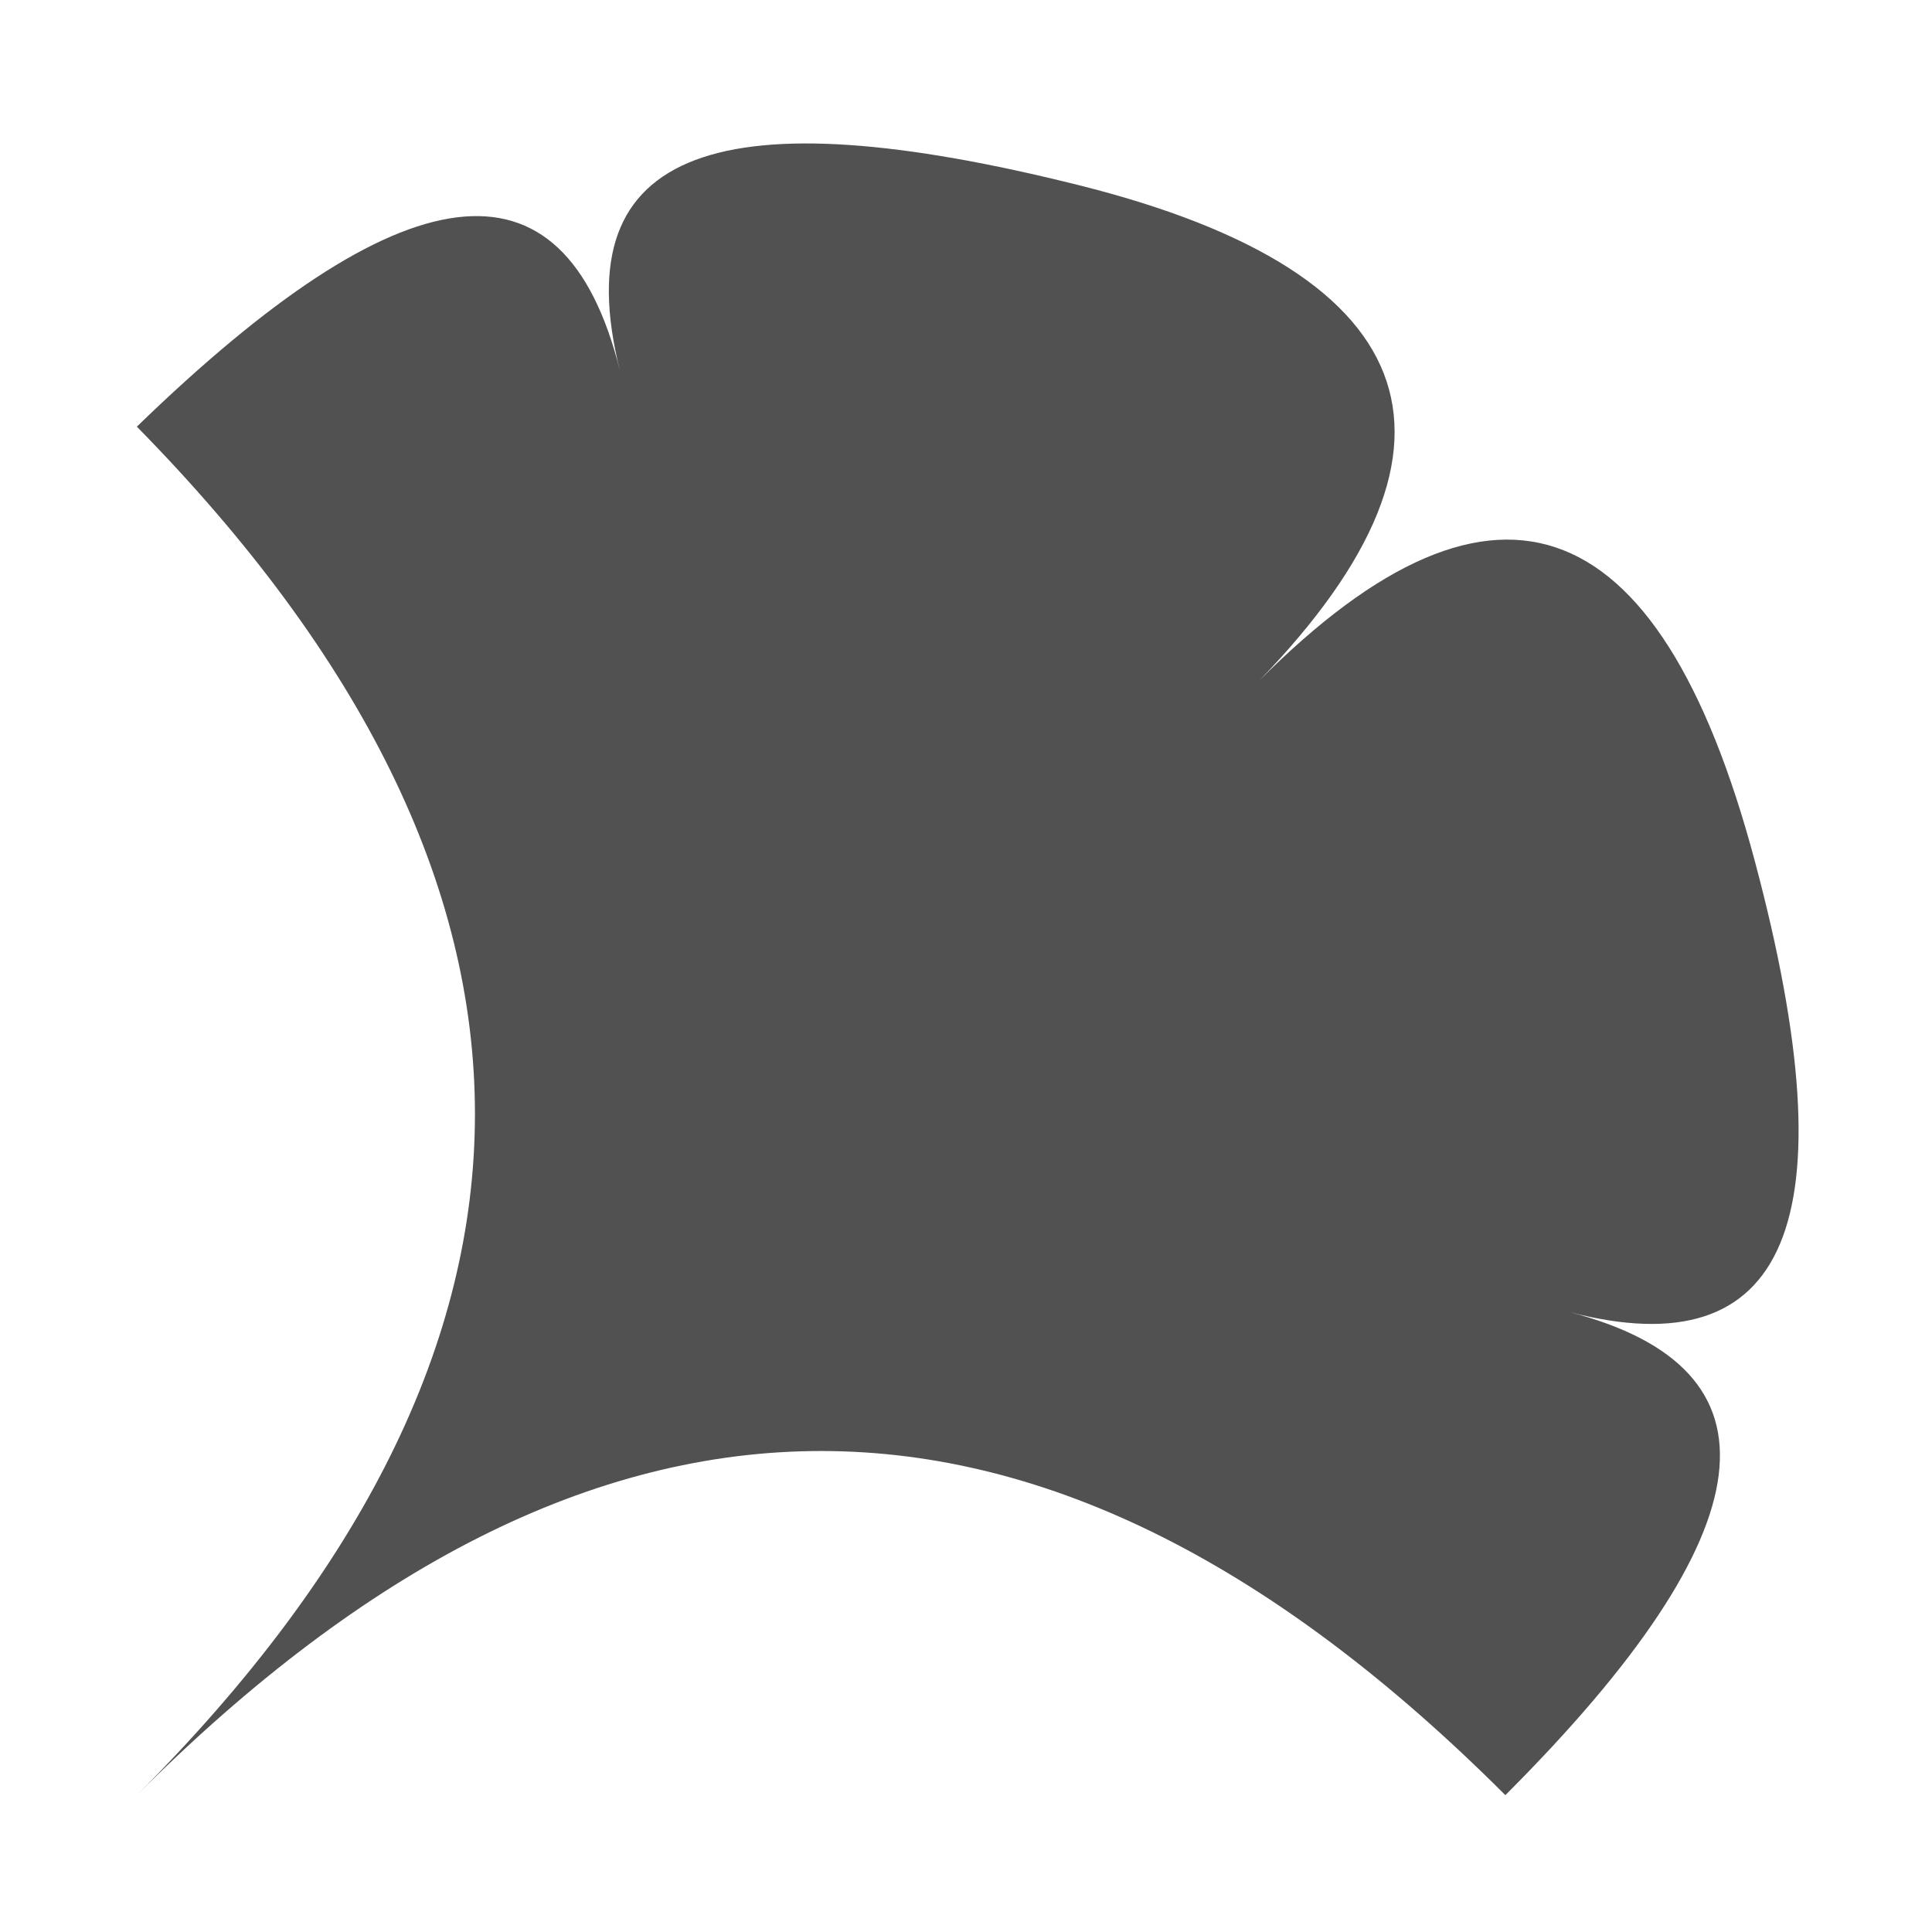
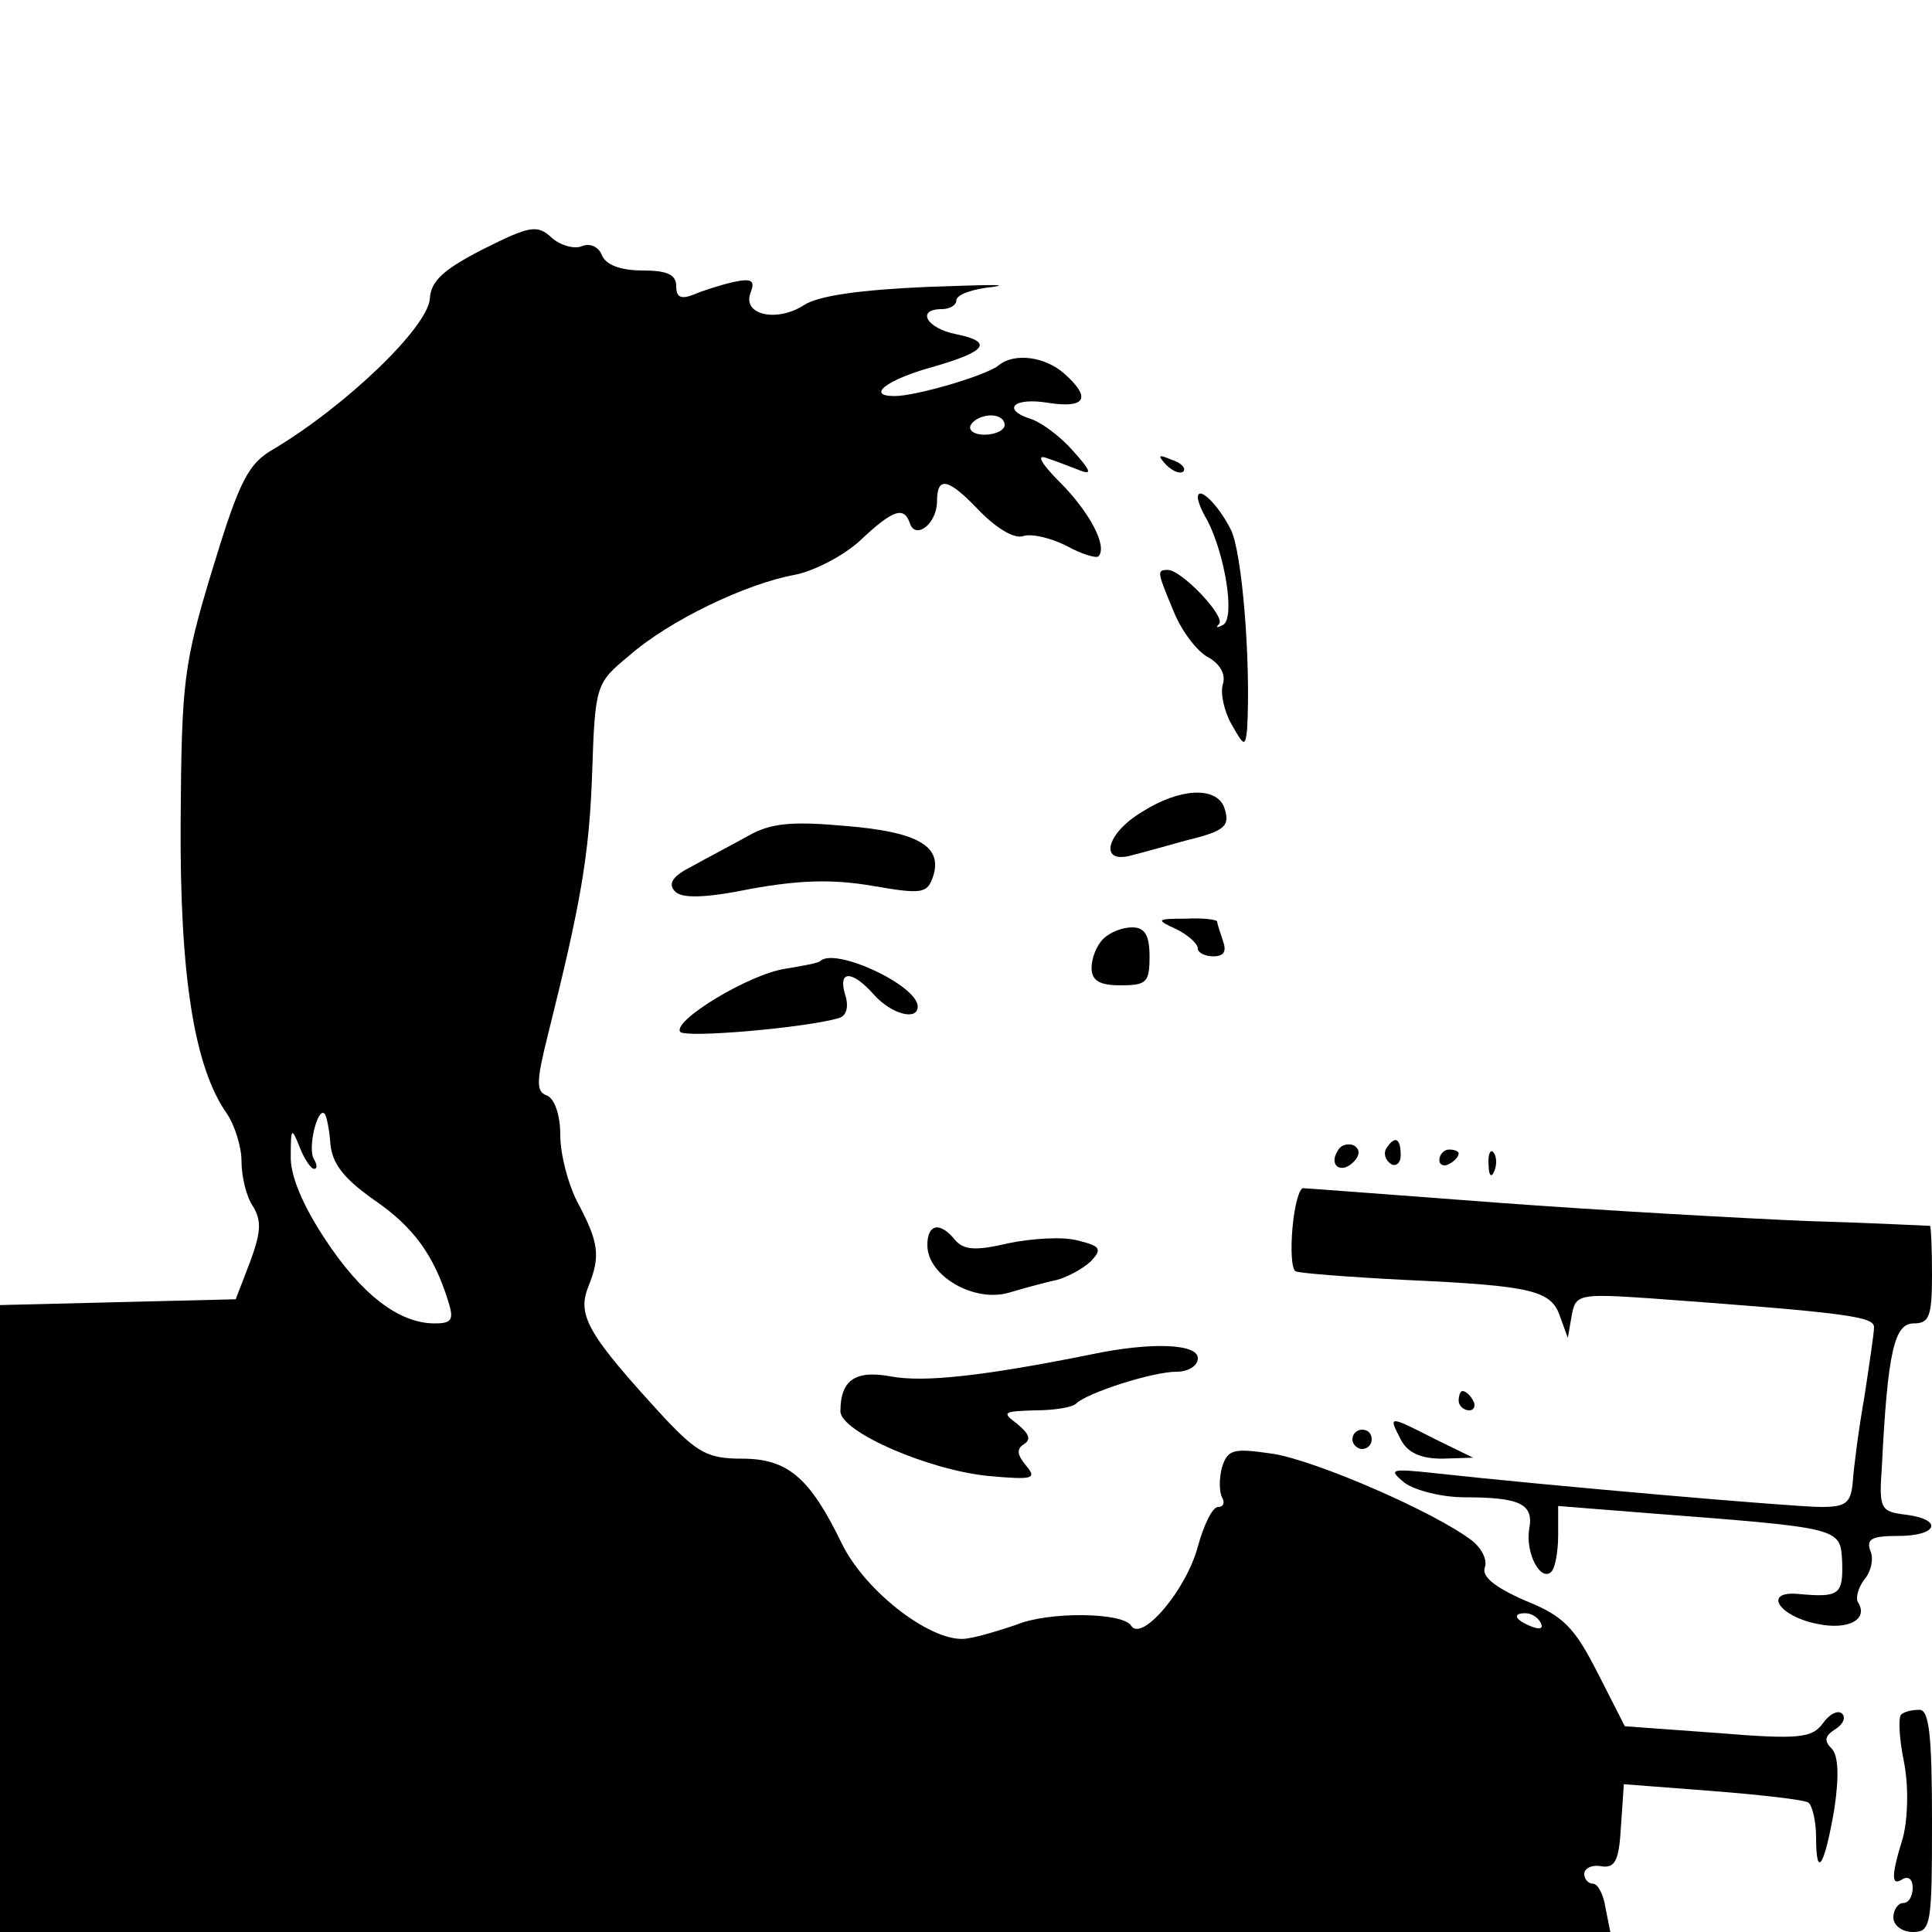
- <svg xmlns="http://www.w3.org/2000/svg" version="1.1" x="0px" y="0px" width="24px" height="24px" viewBox="0 0 24 24">
-   <style type="text/css">
- 	.st0{fill:#515151;}
- </style>
-   <path class="st0" d="M1.7,22.3c5.7-5.7,11.3-5.7,17,0c3.3-3.3,3.5-5.3,0.8-6c2.7,0.7,3.5-1.1,2.3-5.6s-3.3-5.2-6.3-2.1  c3-3,2.3-5.2-2.1-6.3S7,1.8,7.7,4.6C7,1.8,5,2.1,1.7,5.3C7.3,11,7.3,16.7,1.7,22.3" />
+ <svg xmlns="http://www.w3.org/2000/svg" version="1.0" width="200pt" height="200pt" viewBox="0 0 200 200" preserveAspectRatio="xMidYMid meet">
+   <g transform="translate(0,200) scale(0.1,-0.1)" fill="#000000" stroke="none">
+     <path d="M500 1742 c-41 -21 -54 -33 -55 -51 -2 -30 -88 -112 -162 -156 -26 -15 -35 -32 -63 -124 -30 -99 -32 -116 -33 -261 -1 -160 14 -255 48 -303 8 -12 15 -34 15 -49 0 -16 5 -37 12 -47 9 -15 8 -27 -3 -57 l-15 -39 -122 -3 -122 -3 0 -324 0 -325 834 0 833 0 -5 25 c-2 14 -8 25 -13 25 -5 0 -9 5 -9 10 0 6 8 10 18 8 14 -2 18 6 20 41 l3 44 91 -7 c51 -4 95 -9 100 -12 4 -3 8 -19 8 -36 0 -45 9 -29 19 30 5 34 4 55 -3 62 -8 8 -7 13 4 20 8 5 11 12 7 16 -4 4 -13 0 -20 -10 -11 -15 -24 -17 -109 -10 l-96 7 -28 55 c-24 47 -35 59 -75 75 -32 14 -45 25 -42 34 3 8 -3 20 -13 28 -39 30 -162 83 -206 90 -41 6 -47 5 -53 -14 -3 -11 -3 -25 0 -31 3 -5 2 -10 -4 -10 -6 0 -15 -19 -21 -41 -12 -45 -58 -99 -69 -82 -8 14 -86 15 -119 1 -15 -5 -37 -12 -50 -14 -34 -7 -106 47 -131 99 -33 68 -56 87 -103 87 -35 0 -46 6 -80 42 -79 86 -91 106 -79 136 13 32 11 46 -12 89 -9 18 -17 48 -17 68 0 21 -6 38 -14 41 -11 4 -11 14 1 62 34 136 43 186 46 272 3 91 4 93 38 121 42 37 122 75 172 84 20 4 51 20 68 36 34 32 45 35 51 17 6 -17 28 0 28 23 0 27 12 24 45 -11 17 -17 35 -28 44 -25 9 3 29 -2 45 -10 16 -9 31 -13 33 -11 10 10 -9 46 -40 77 -18 18 -25 29 -14 25 9 -3 25 -9 35 -13 13 -5 11 0 -7 20 -13 15 -32 29 -43 33 -32 10 -19 23 17 17 39 -6 45 5 17 30 -20 18 -52 22 -68 9 -11 -10 -85 -32 -108 -32 -30 0 -8 17 39 30 56 16 64 26 25 34 -31 6 -42 26 -15 26 8 0 15 4 15 9 0 6 17 12 38 14 20 3 -10 2 -68 0 -69 -3 -113 -9 -128 -19 -28 -18 -64 -10 -55 13 5 13 1 15 -18 11 -13 -3 -32 -9 -41 -13 -13 -5 -18 -3 -18 9 0 12 -10 16 -35 16 -23 0 -38 6 -42 16 -3 8 -12 13 -21 9 -8 -3 -22 1 -31 9 -15 14 -23 12 -71 -12z m540 -182 c0 -5 -9 -10 -21 -10 -11 0 -17 5 -14 10 3 6 13 10 21 10 8 0 14 -4 14 -10z m-698 -744 c2 -21 14 -36 45 -58 41 -28 62 -57 77 -105 6 -19 4 -23 -14 -23 -37 0 -76 30 -114 88 -23 35 -36 66 -35 86 0 29 1 29 9 9 5 -13 12 -23 15 -23 4 0 3 5 0 10 -7 11 4 55 11 47 2 -2 5 -16 6 -31z m1253 -496 c3 -6 -1 -7 -9 -4 -18 7 -21 14 -7 14 6 0 13 -4 16 -10z" />
+     <path d="M1207 1519 c7 -7 15 -10 18 -7 3 3 -2 9 -12 12 -14 6 -15 5 -6 -5z" />
+     <path d="M1240 1485 c0 -4 4 -14 10 -24 18 -35 29 -101 16 -108 -6 -3 -8 -3 -4 1 7 8 -39 56 -53 56 -12 0 -11 -2 6 -43 8 -20 24 -41 35 -47 13 -7 19 -18 16 -28 -3 -9 1 -28 9 -42 13 -23 14 -23 16 -5 4 68 -5 184 -17 207 -13 26 -34 46 -34 33z" />
+     <path d="M1183 1160 c-39 -23 -46 -56 -10 -45 12 3 37 10 55 15 41 10 46 15 39 35 -9 21 -46 19 -84 -5z" />
+     <path d="M775 1135 c-16 -9 -43 -23 -59 -32 -20 -10 -25 -18 -17 -26 7 -7 30 -7 79 3 50 9 84 10 125 3 52 -9 57 -8 63 10 10 31 -16 46 -91 52 -55 5 -77 3 -100 -10z" />
+     <path d="M1218 1038 c12 -6 22 -15 22 -20 0 -4 7 -8 16 -8 11 0 14 5 10 16 -3 9 -6 18 -6 20 0 2 -15 4 -32 3 -31 0 -32 -1 -10 -11z" />
+     <path d="M1142 1028 c-7 -7 -12 -20 -12 -30 0 -13 8 -18 30 -18 27 0 30 3 30 30 0 22 -5 30 -18 30 -10 0 -23 -5 -30 -12z" />
+     <path d="M849 1005 c-2 -2 -19 -5 -37 -8 -37 -6 -115 -53 -108 -65 4 -7 130 4 164 14 8 2 11 11 7 24 -8 26 7 26 30 0 18 -20 45 -27 45 -12 0 22 -86 62 -101 47z" />
+     <path d="M1385 809 c-10 -15 3 -25 16 -12 7 7 7 13 1 17 -6 3 -14 1 -17 -5z" />
+     <path d="M1435 811 c-3 -5 -1 -12 5 -16 5 -3 10 1 10 9 0 18 -6 21 -15 7z" />
+     <path d="M1490 799 c0 -5 5 -7 10 -4 6 3 10 8 10 11 0 2 -4 4 -10 4 -5 0 -10 -5 -10 -11z" />
+     <path d="M1541 794 c0 -11 3 -14 6 -6 3 7 2 16 -1 19 -3 4 -6 -2 -5 -13z" />
+     <path d="M1338 729 c-2 -22 -1 -42 3 -45 4 -2 55 -6 114 -9 132 -6 151 -11 160 -38 l8 -22 4 23 c4 22 7 23 81 18 206 -15 232 -19 232 -30 0 -6 -5 -39 -10 -72 -6 -34 -11 -73 -12 -88 -2 -22 -7 -26 -33 -26 -28 0 -282 22 -400 35 -46 5 -48 4 -31 -10 11 -8 39 -15 62 -15 58 0 72 -7 67 -33 -4 -25 12 -55 23 -44 4 4 7 21 7 38 l0 30 88 -7 c207 -16 204 -15 206 -51 1 -34 -3 -37 -46 -33 -36 3 -20 -23 20 -31 33 -7 54 5 42 23 -2 5 1 15 7 23 7 8 10 22 6 30 -4 12 2 15 29 15 41 0 47 17 8 22 -26 3 -28 6 -25 48 6 121 13 150 33 150 16 0 19 7 19 50 0 28 -1 50 -2 51 -2 0 -59 3 -128 5 -69 3 -213 11 -320 19 -107 8 -198 15 -201 15 -4 0 -9 -18 -11 -41z" />
+     <path d="M960 711 c0 -32 49 -60 85 -49 17 5 39 11 49 13 11 3 26 11 35 19 12 13 11 16 -14 22 -15 4 -47 2 -71 -3 -34 -8 -46 -7 -55 3 -16 20 -29 17 -29 -5z" />
+     <path d="M1130 598 c-114 -23 -174 -29 -207 -23 -37 7 -53 -3 -53 -36 0 -21 91 -61 154 -67 45 -4 50 -3 38 11 -9 11 -10 17 -2 22 8 5 5 11 -7 21 -16 12 -15 13 18 14 20 0 39 3 43 7 11 11 79 33 104 33 12 0 22 6 22 14 0 15 -48 17 -110 4z" />
+     <path d="M1510 550 c0 -5 5 -10 11 -10 5 0 7 5 4 10 -3 6 -8 10 -11 10 -2 0 -4 -4 -4 -10z" />
+     <path d="M1450 510 c7 -14 21 -20 43 -20 l32 1 -39 19 c-49 25 -49 25 -36 0z" />
+     <path d="M1400 510 c0 -5 5 -10 10 -10 6 0 10 5 10 10 0 6 -4 10 -10 10 -5 0 -10 -4 -10 -10z" />
+     <path d="M1968 225 c-3 -3 -2 -25 3 -49 5 -26 4 -58 -1 -78 -13 -42 -12 -51 0 -43 6 3 10 -1 10 -9 0 -9 -4 -16 -10 -16 -5 0 -10 -7 -10 -15 0 -8 9 -15 20 -15 19 0 20 7 20 115 0 89 -3 115 -13 115 -8 0 -16 -2 -19 -5z" />
+   </g>
</svg>
